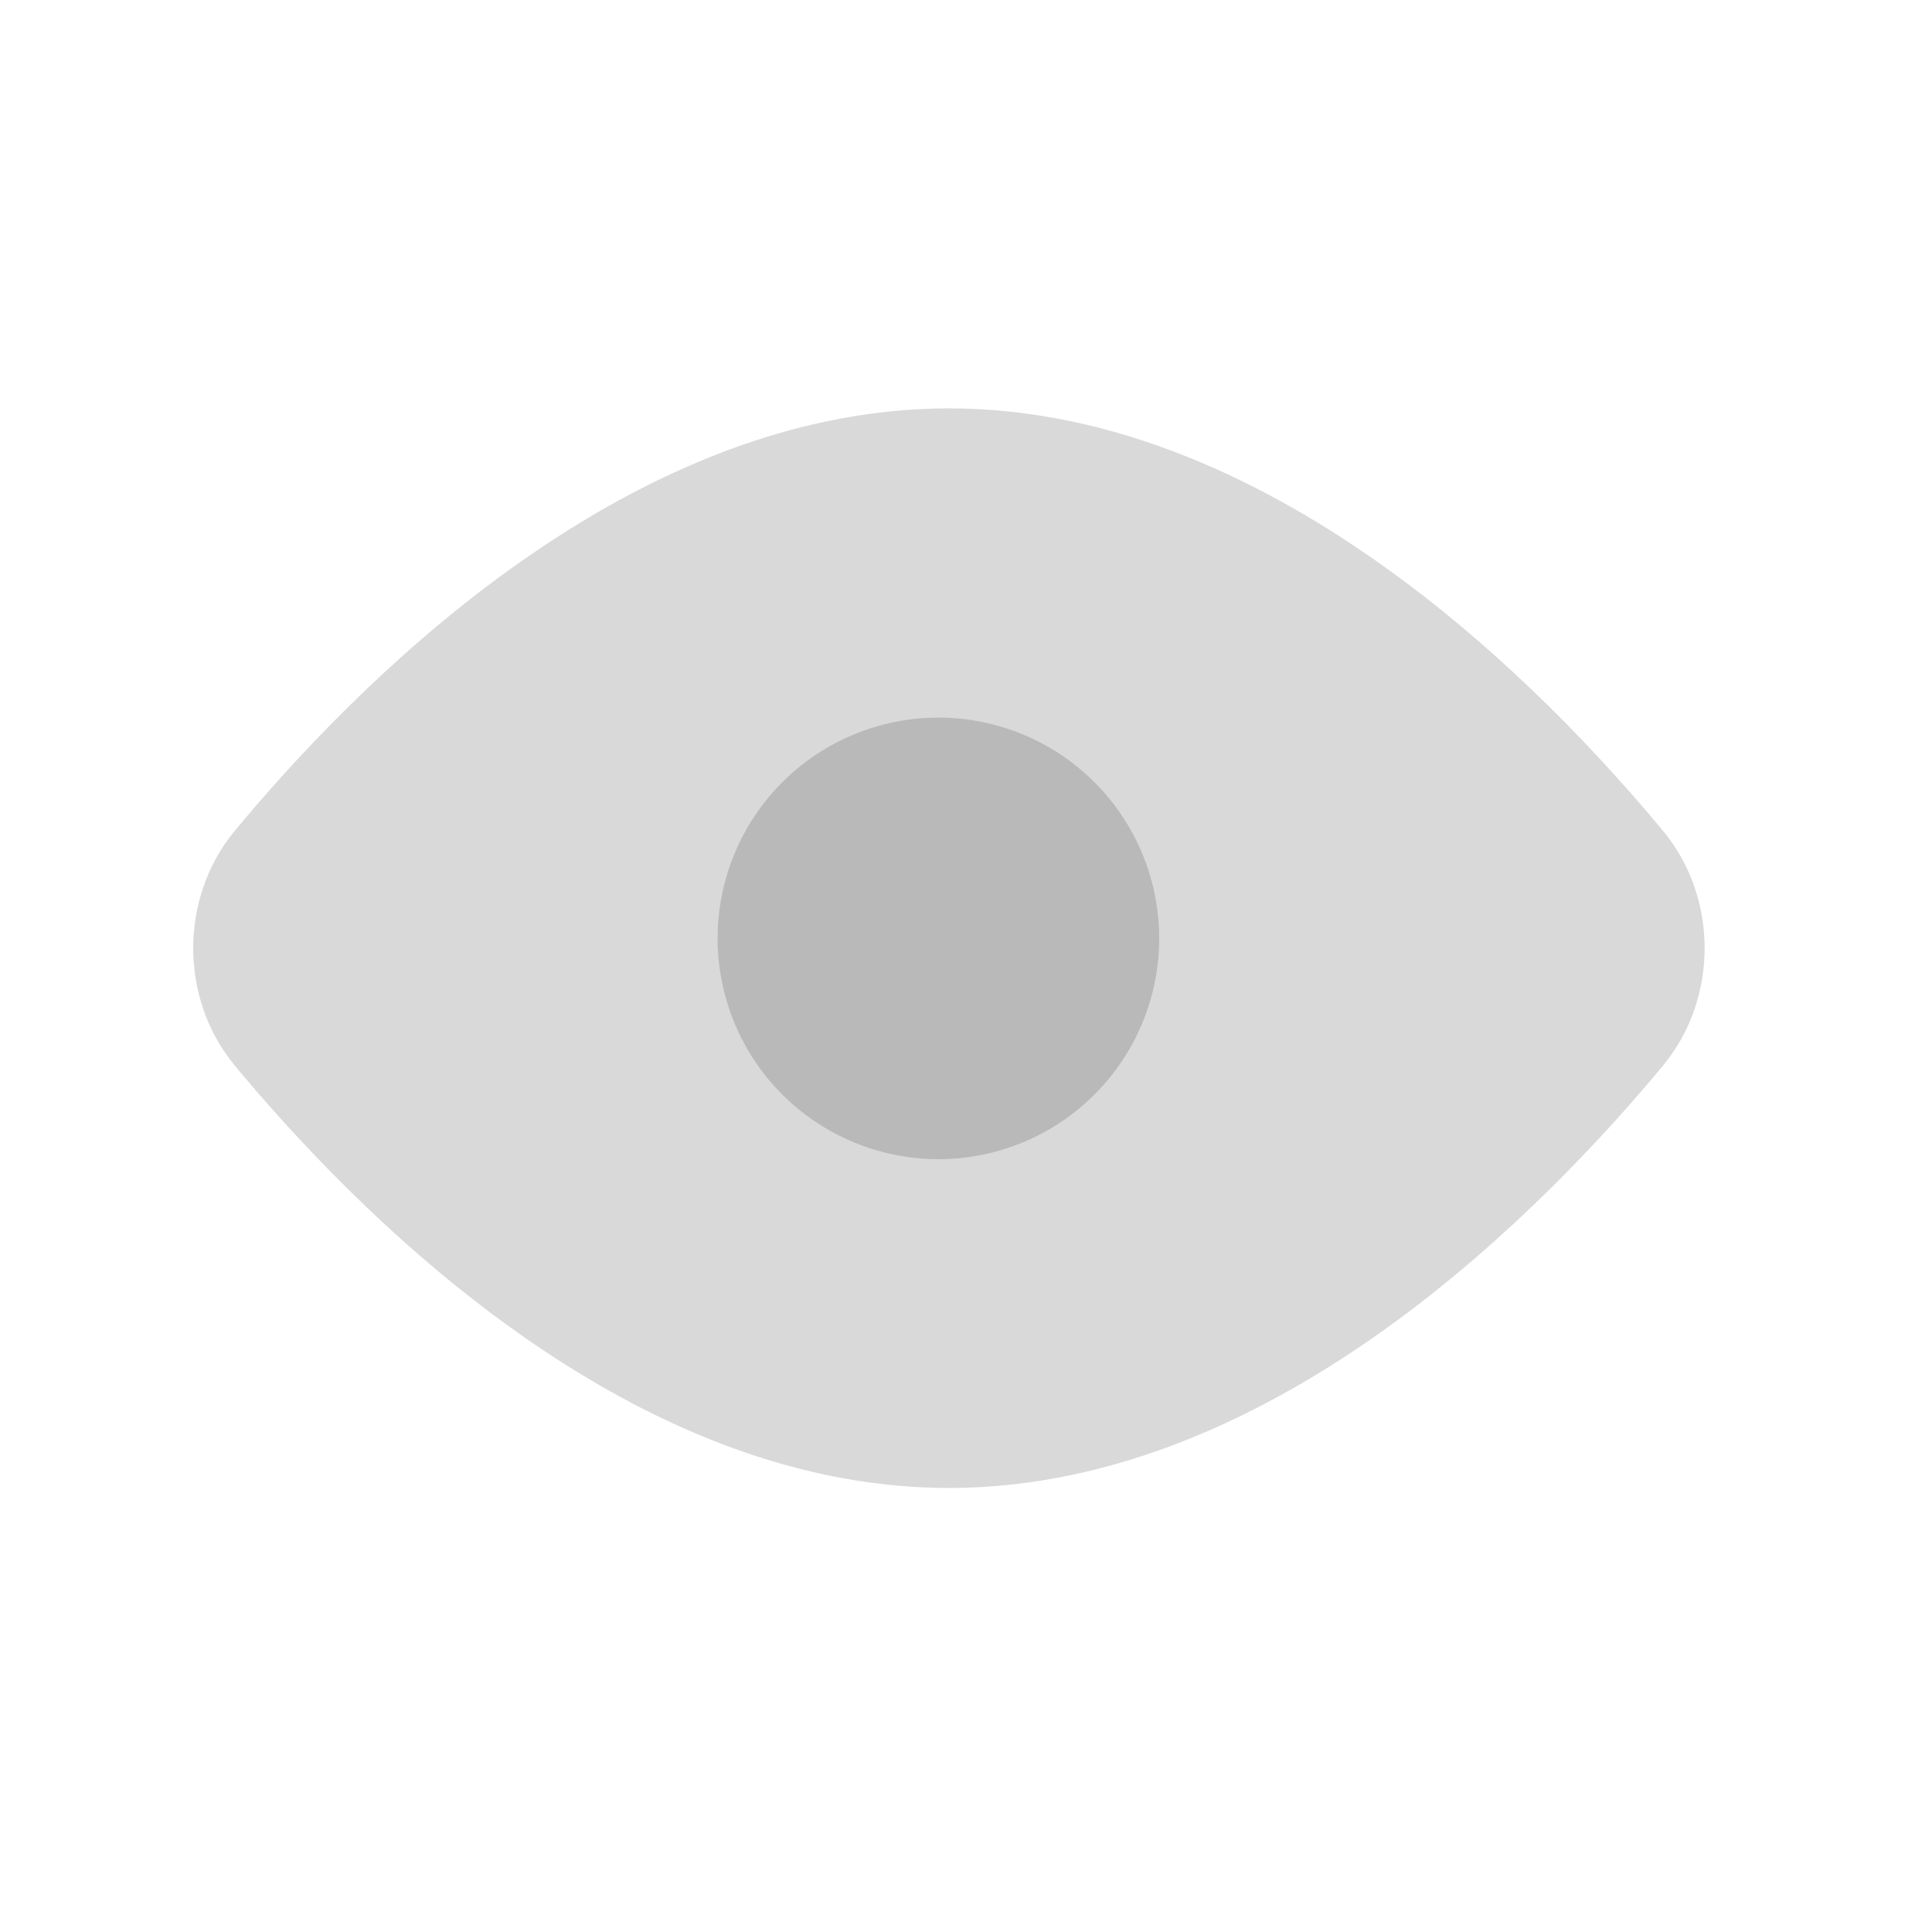
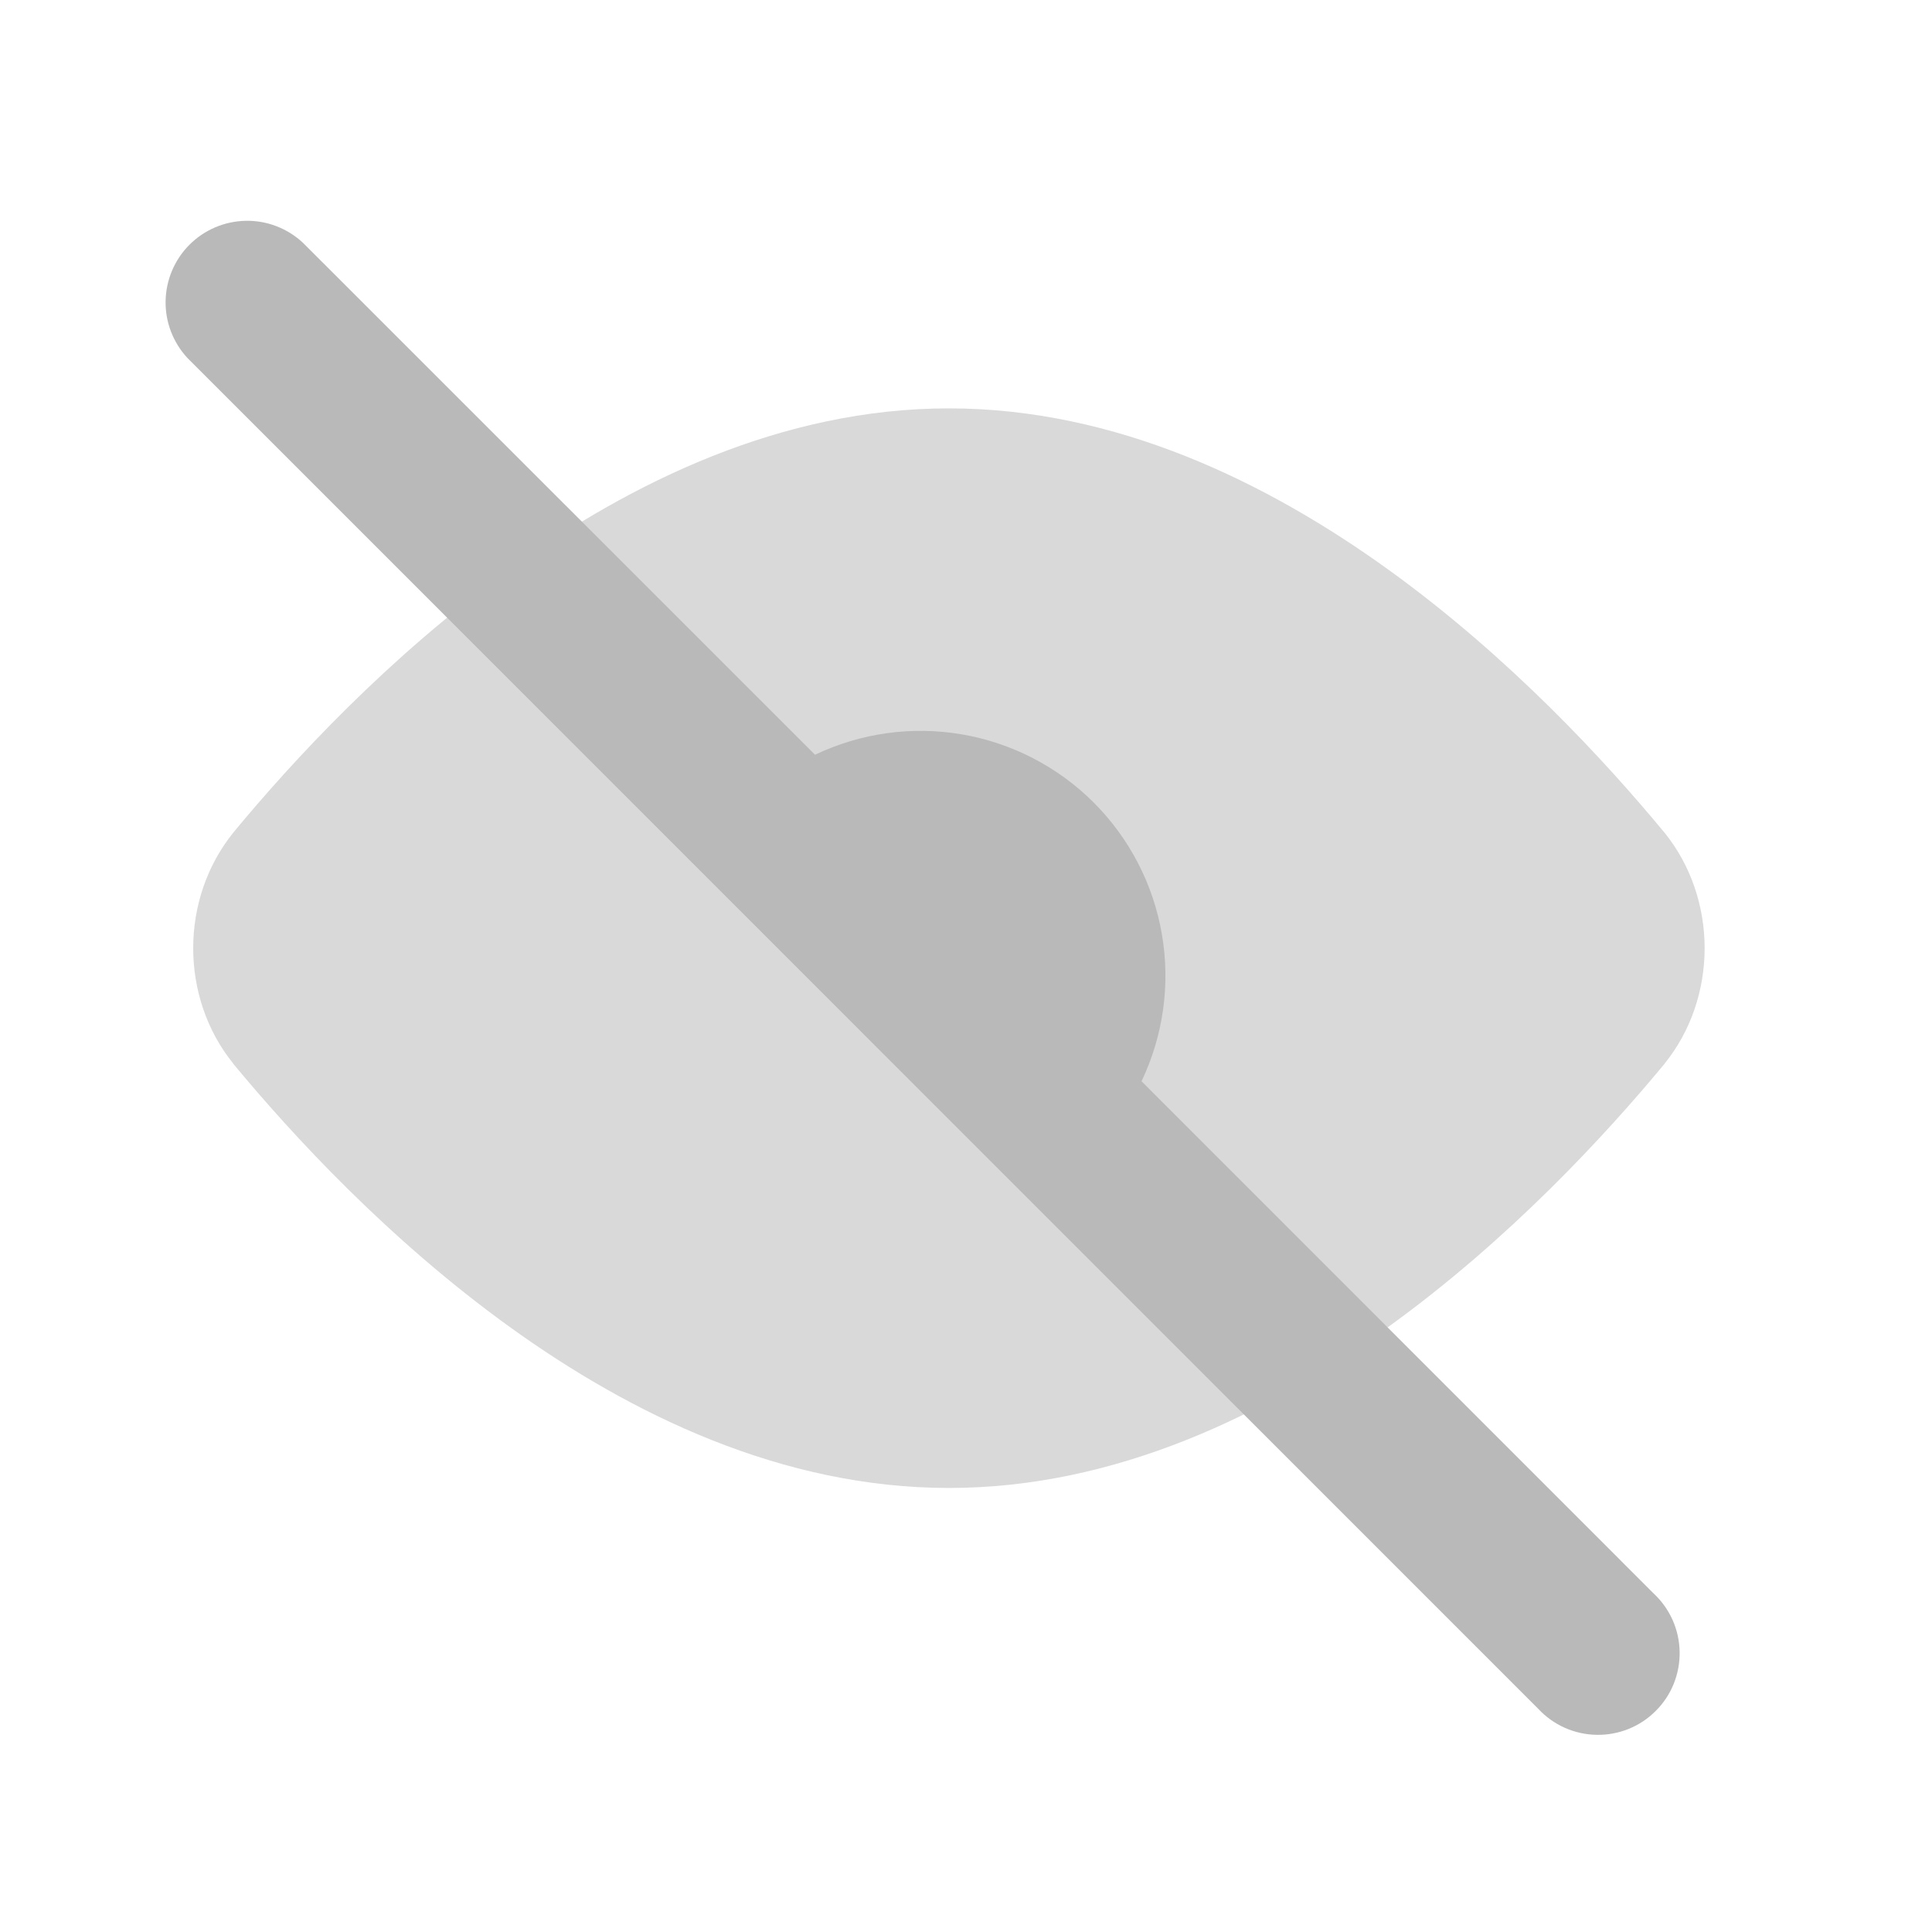
<svg xmlns="http://www.w3.org/2000/svg" width="35" height="35" viewBox="0 0 35 35" fill="none">
  <path d="M17.191 7.398C14.17 7.398 11.434 8.733 9.235 10.316C7.031 11.902 5.286 13.802 4.229 15.08L4.222 15.089C3.748 15.679 3.5 16.422 3.5 17.177C3.5 17.933 3.748 18.676 4.222 19.263L4.229 19.275C5.286 20.551 7.031 22.451 9.237 24.041C11.434 25.624 14.168 26.956 17.191 26.956C20.213 26.956 22.948 25.624 25.146 24.041C27.35 22.451 29.095 20.551 30.152 19.275L30.16 19.263C30.633 18.676 30.881 17.933 30.881 17.177C30.881 16.422 30.633 15.679 30.16 15.091L30.152 15.082C29.095 13.804 27.35 11.903 25.144 10.314C22.948 8.733 20.213 7.398 17.191 7.398Z" fill="#D9D9D9" />
-   <path d="M13 17C13 17.525 13.104 18.045 13.305 18.531C13.505 19.016 13.8 19.457 14.172 19.828C14.543 20.2 14.984 20.494 15.469 20.695C15.955 20.896 16.475 21 17 21C17.525 21 18.045 20.896 18.531 20.695C19.016 20.494 19.457 20.2 19.828 19.828C20.2 19.457 20.494 19.016 20.695 18.531C20.896 18.045 21 17.525 21 17C21 16.475 20.896 15.955 20.695 15.469C20.494 14.984 20.2 14.543 19.828 14.172C19.457 13.8 19.016 13.505 18.531 13.305C18.045 13.104 17.525 13 17 13C16.475 13 15.955 13.104 15.469 13.305C14.984 13.505 14.543 13.8 14.172 14.172C13.8 14.543 13.505 14.984 13.305 15.469C13.104 15.955 13 16.475 13 17Z" fill="#B9B9B9" />
+   <path fill-rule="evenodd" clip-rule="evenodd" d="M3.397 6.487C3.136 6.206 2.993 5.836 3 5.453C3.007 5.07 3.162 4.704 3.433 4.433C3.704 4.162 4.07 4.007 4.453 4C4.836 3.993 5.206 4.136 5.487 4.397L14.765 13.673C15.593 13.278 16.523 13.149 17.427 13.304C18.331 13.459 19.165 13.891 19.814 14.539C20.462 15.188 20.894 16.022 21.049 16.926C21.204 17.83 21.075 18.76 20.68 19.588L29.958 28.868C30.103 29.003 30.22 29.167 30.301 29.348C30.381 29.529 30.425 29.725 30.428 29.924C30.432 30.122 30.395 30.32 30.321 30.504C30.247 30.688 30.136 30.855 29.995 30.995C29.855 31.136 29.688 31.247 29.504 31.321C29.32 31.395 29.122 31.432 28.924 31.428C28.725 31.425 28.529 31.381 28.348 31.301C28.167 31.22 28.003 31.103 27.868 30.958L3.397 6.487Z" fill="#B9B9B9" />
</svg>
